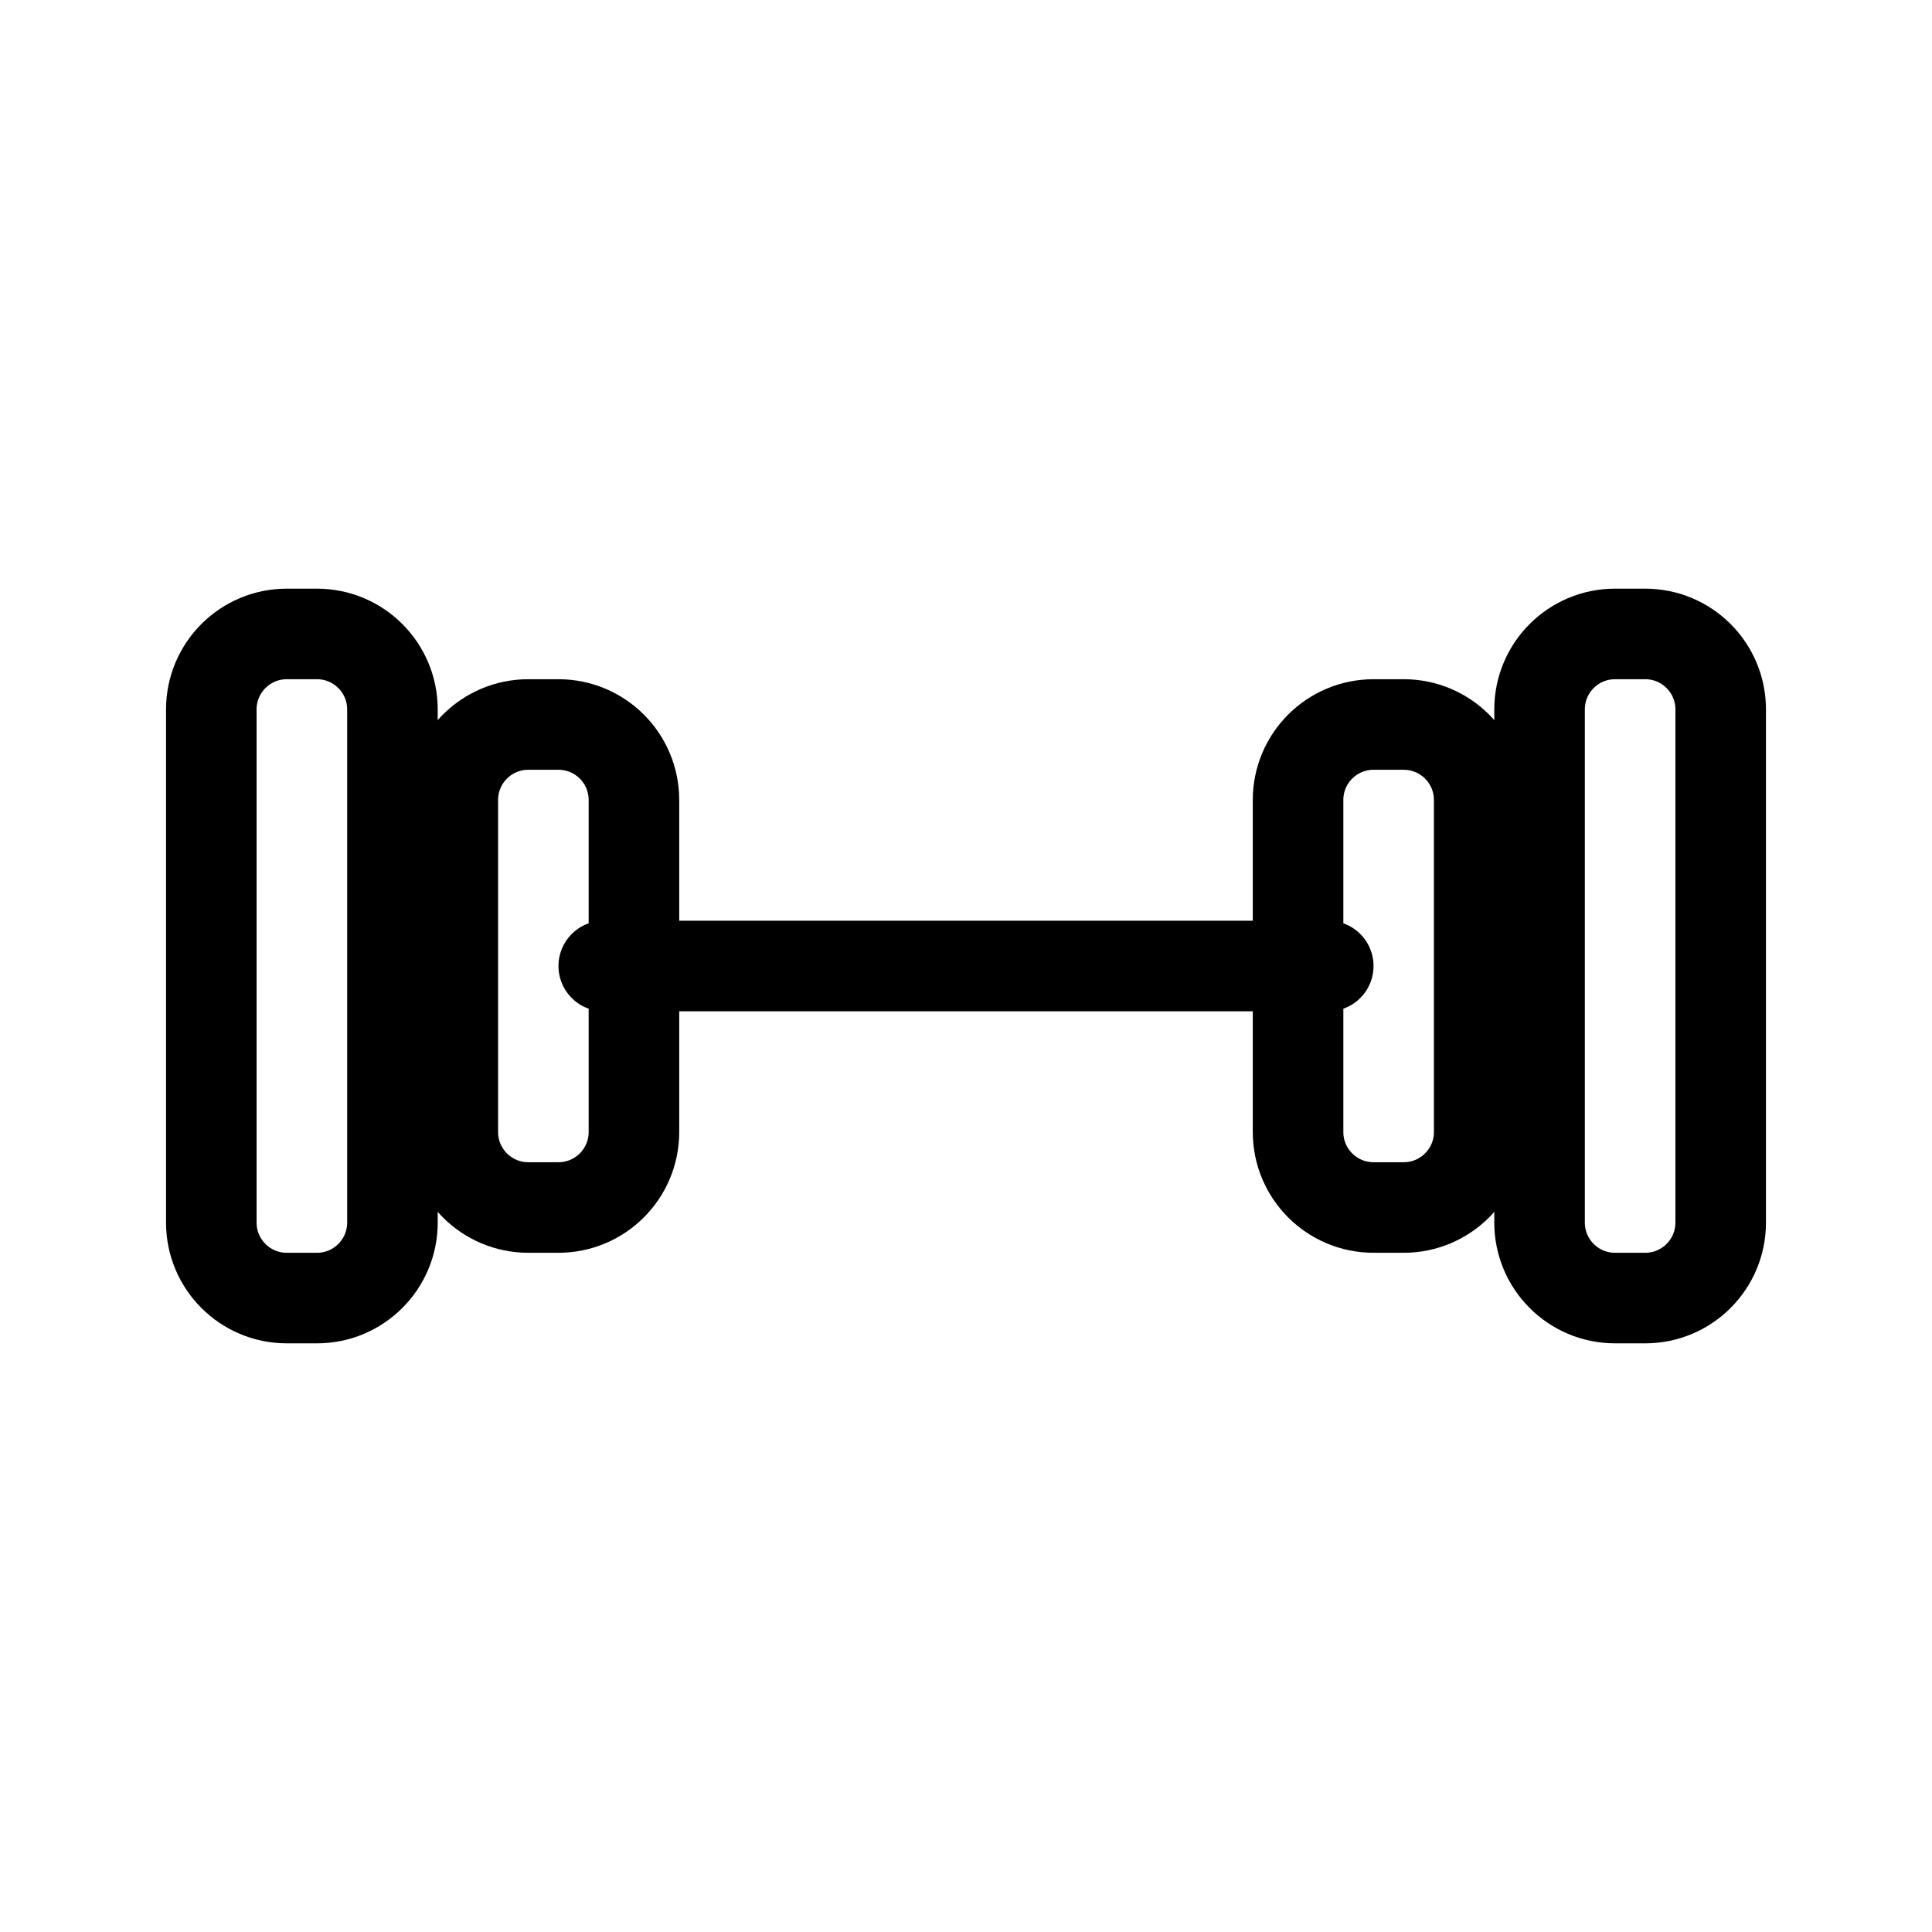
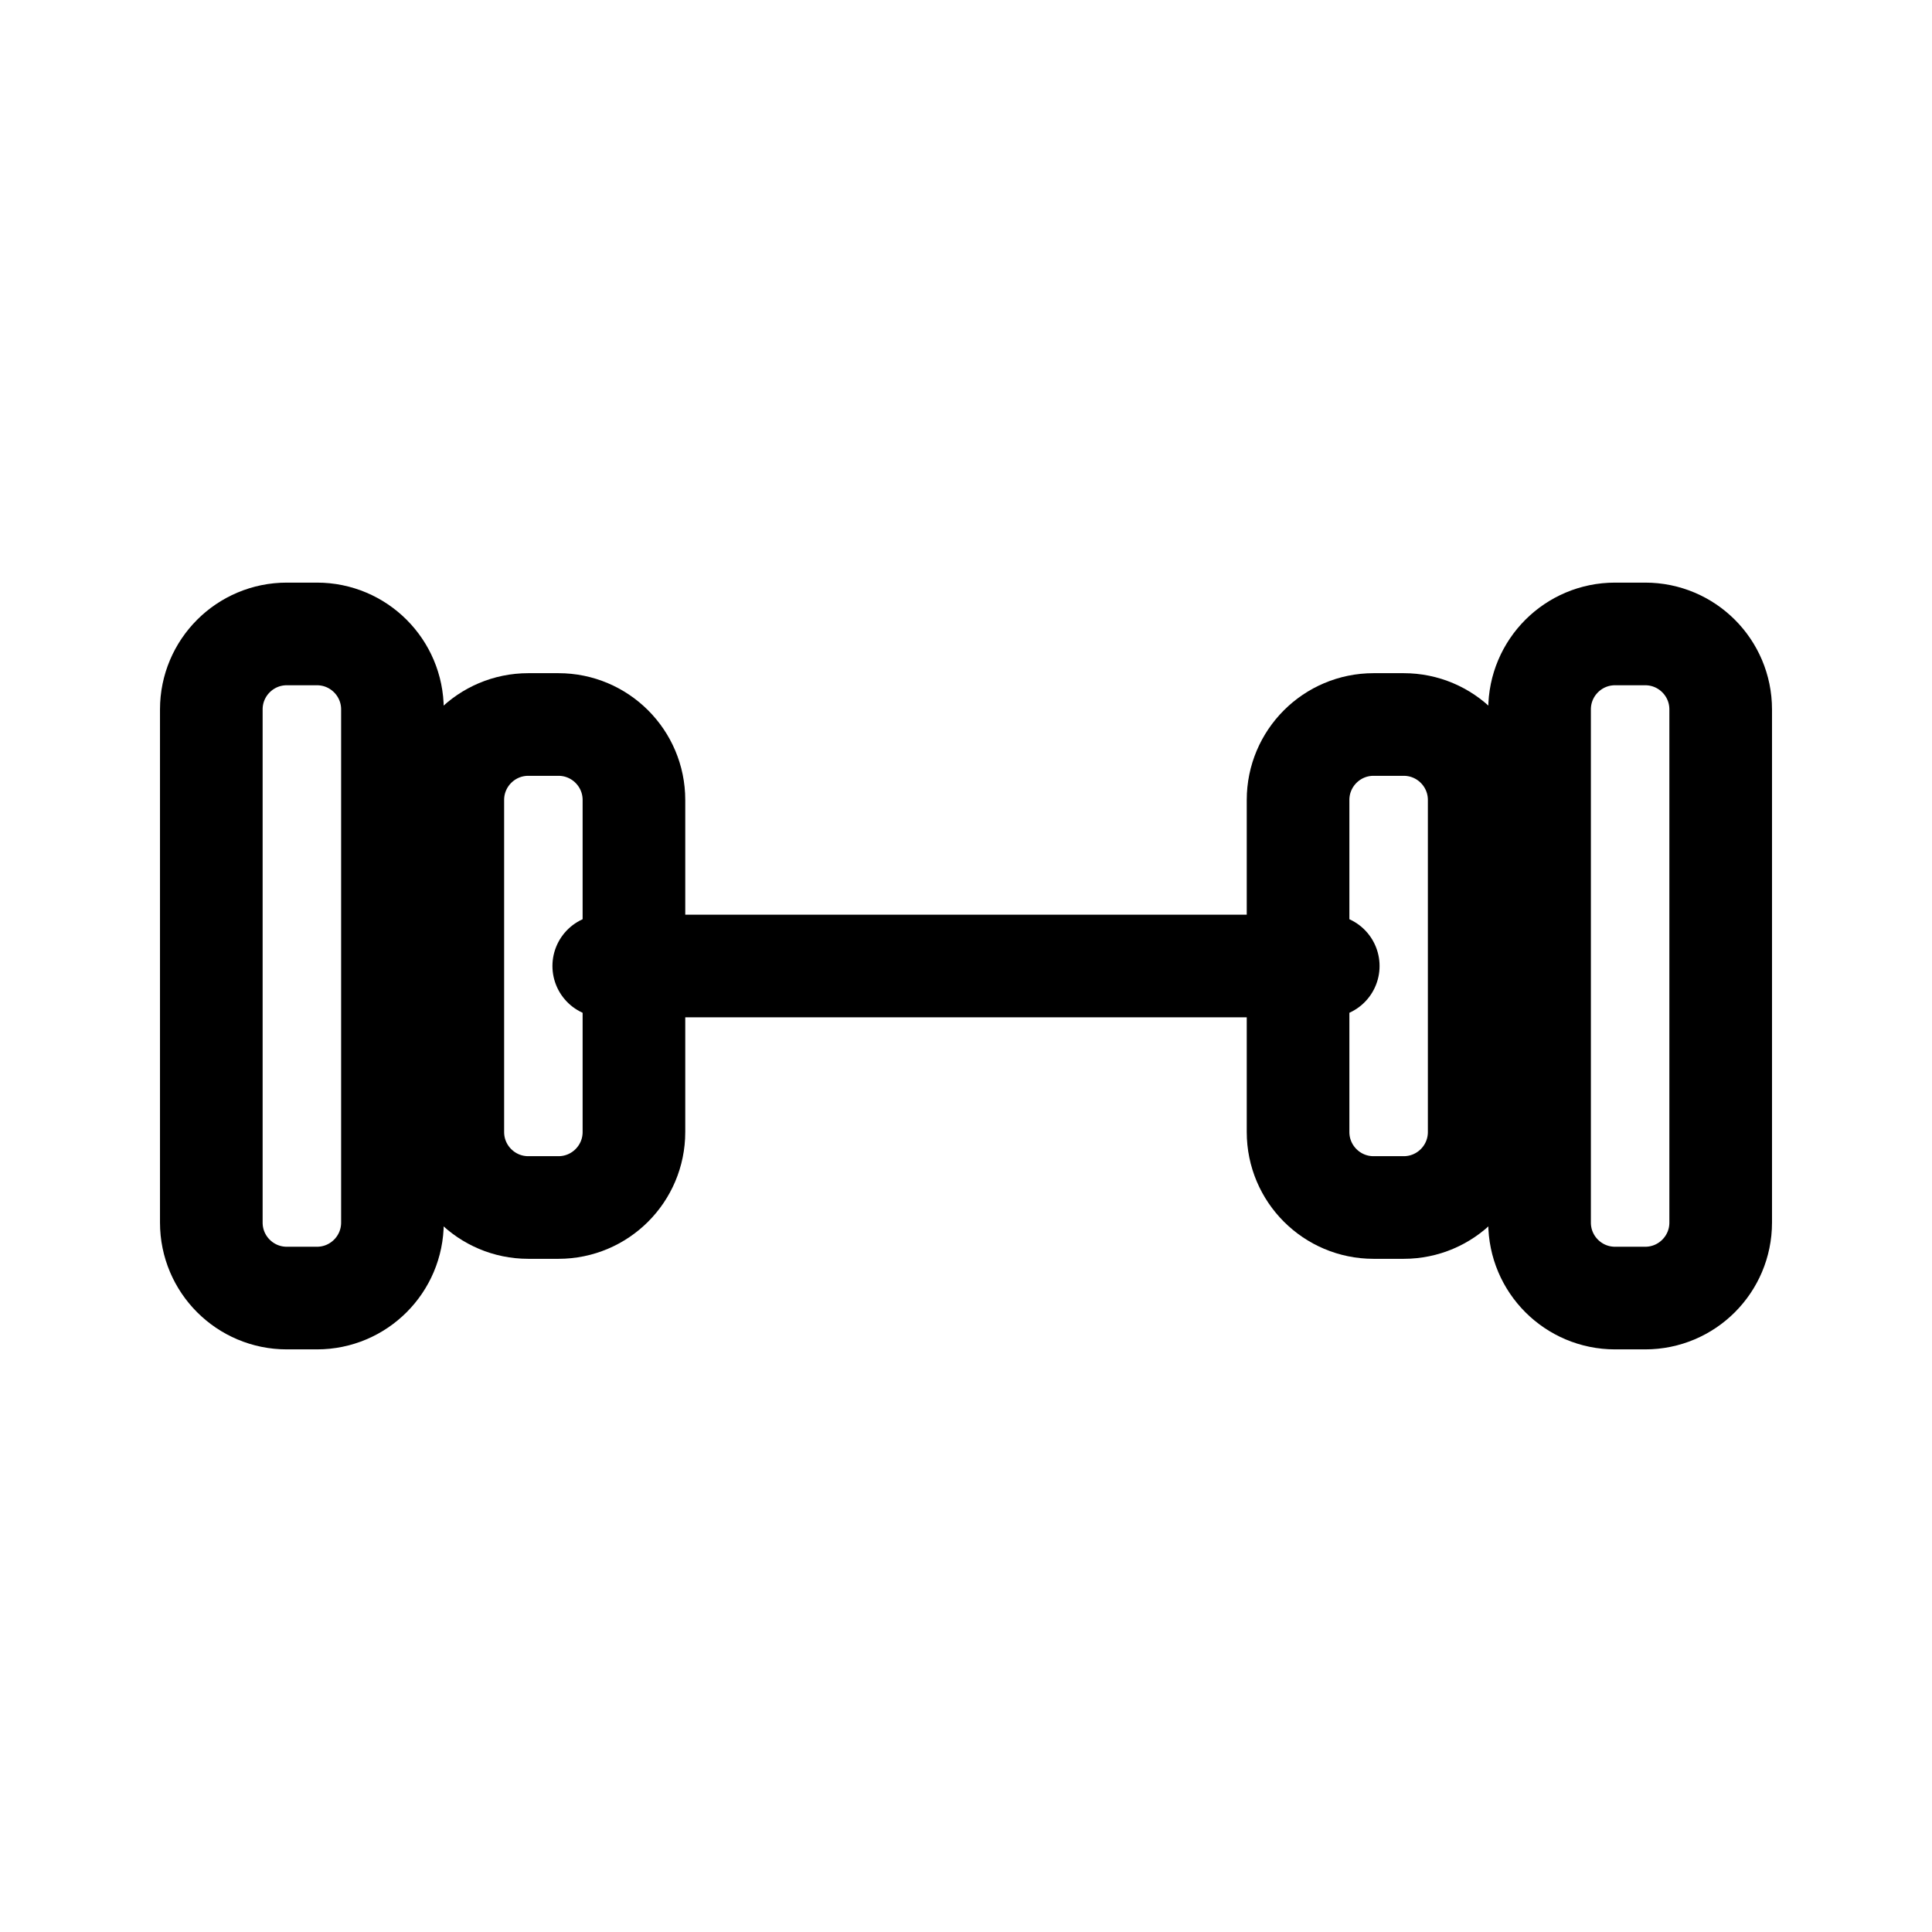
- <svg xmlns="http://www.w3.org/2000/svg" viewBox="0 0 64 64" fill="none" stroke="currentColor" stroke-width="3" stroke-linecap="round" stroke-linejoin="round" role="img" aria-label="健身 Gym">
+ <svg xmlns="http://www.w3.org/2000/svg" viewBox="0 0 64 64" fill="none" stroke="currentColor" stroke-width="3.4" stroke-linecap="round" stroke-linejoin="round" role="img" aria-label="健身 Gym">
  <path d="M20 32h24" />
  <rect x="15" y="24" width="6" height="16" rx="2.5" />
  <rect x="43" y="24" width="6" height="16" rx="2.5" />
  <rect x="7" y="21" width="6" height="22" rx="2.5" />
  <rect x="51" y="21" width="6" height="22" rx="2.5" />
</svg>
